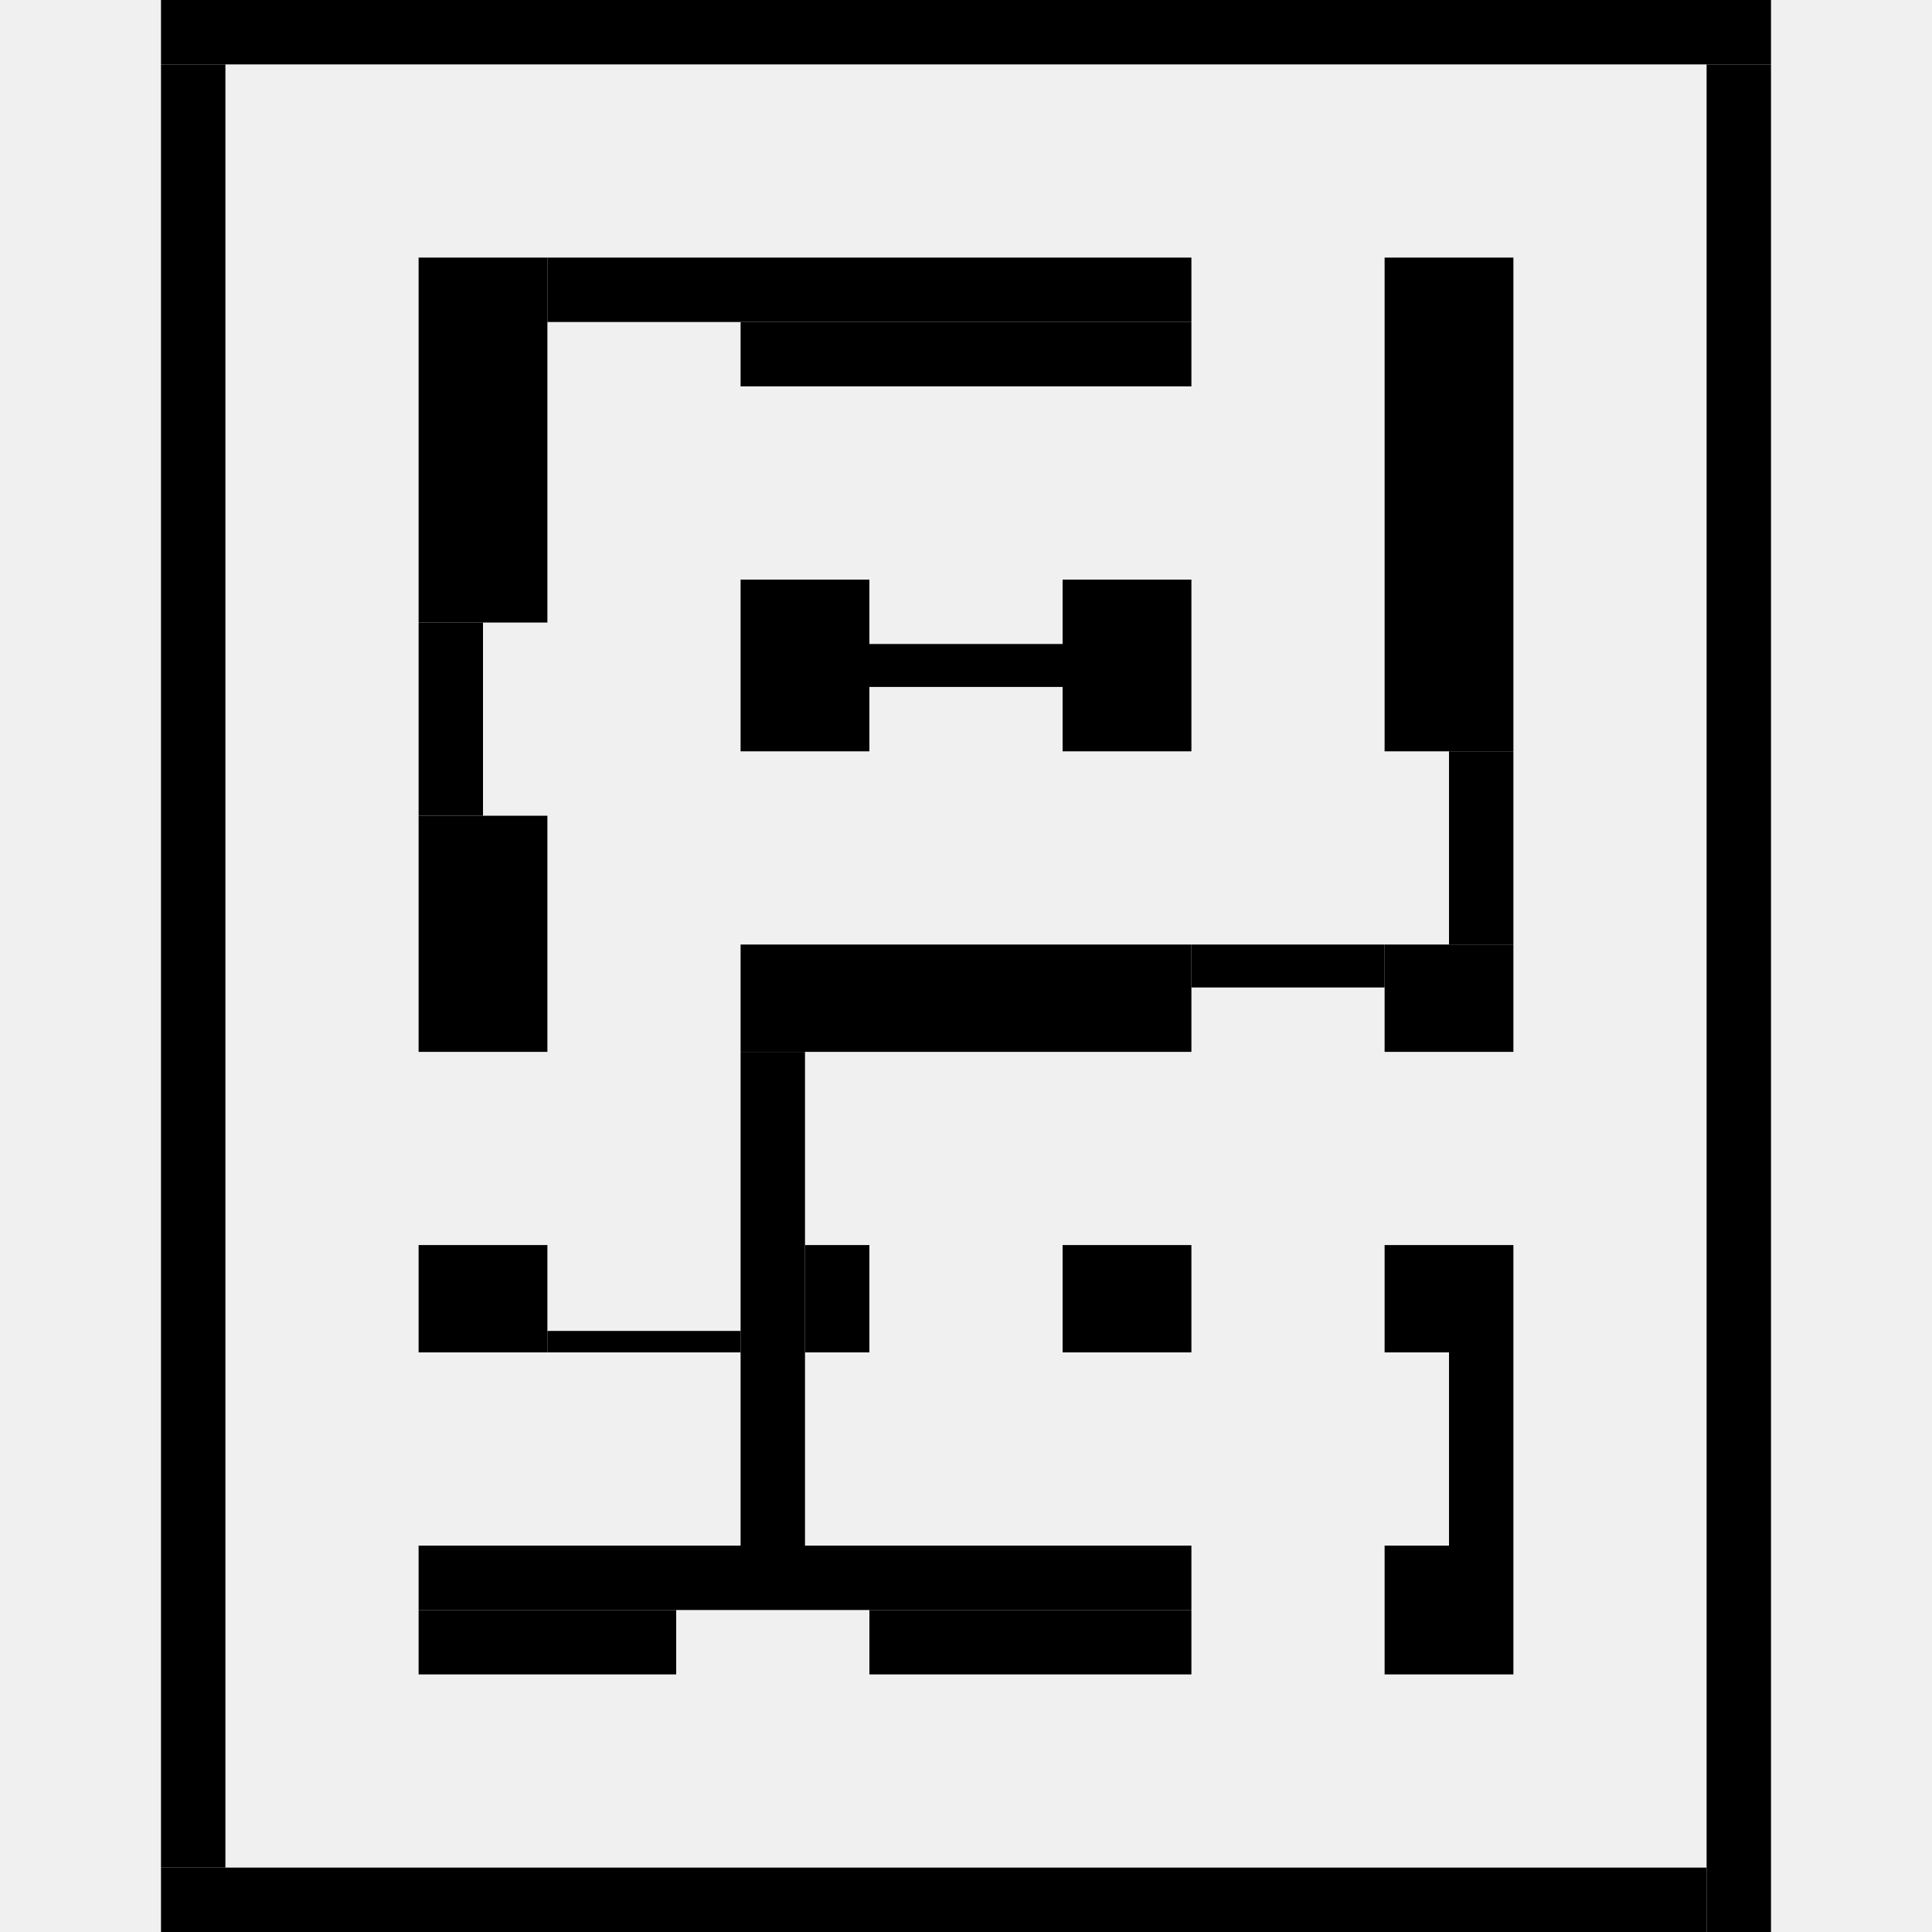
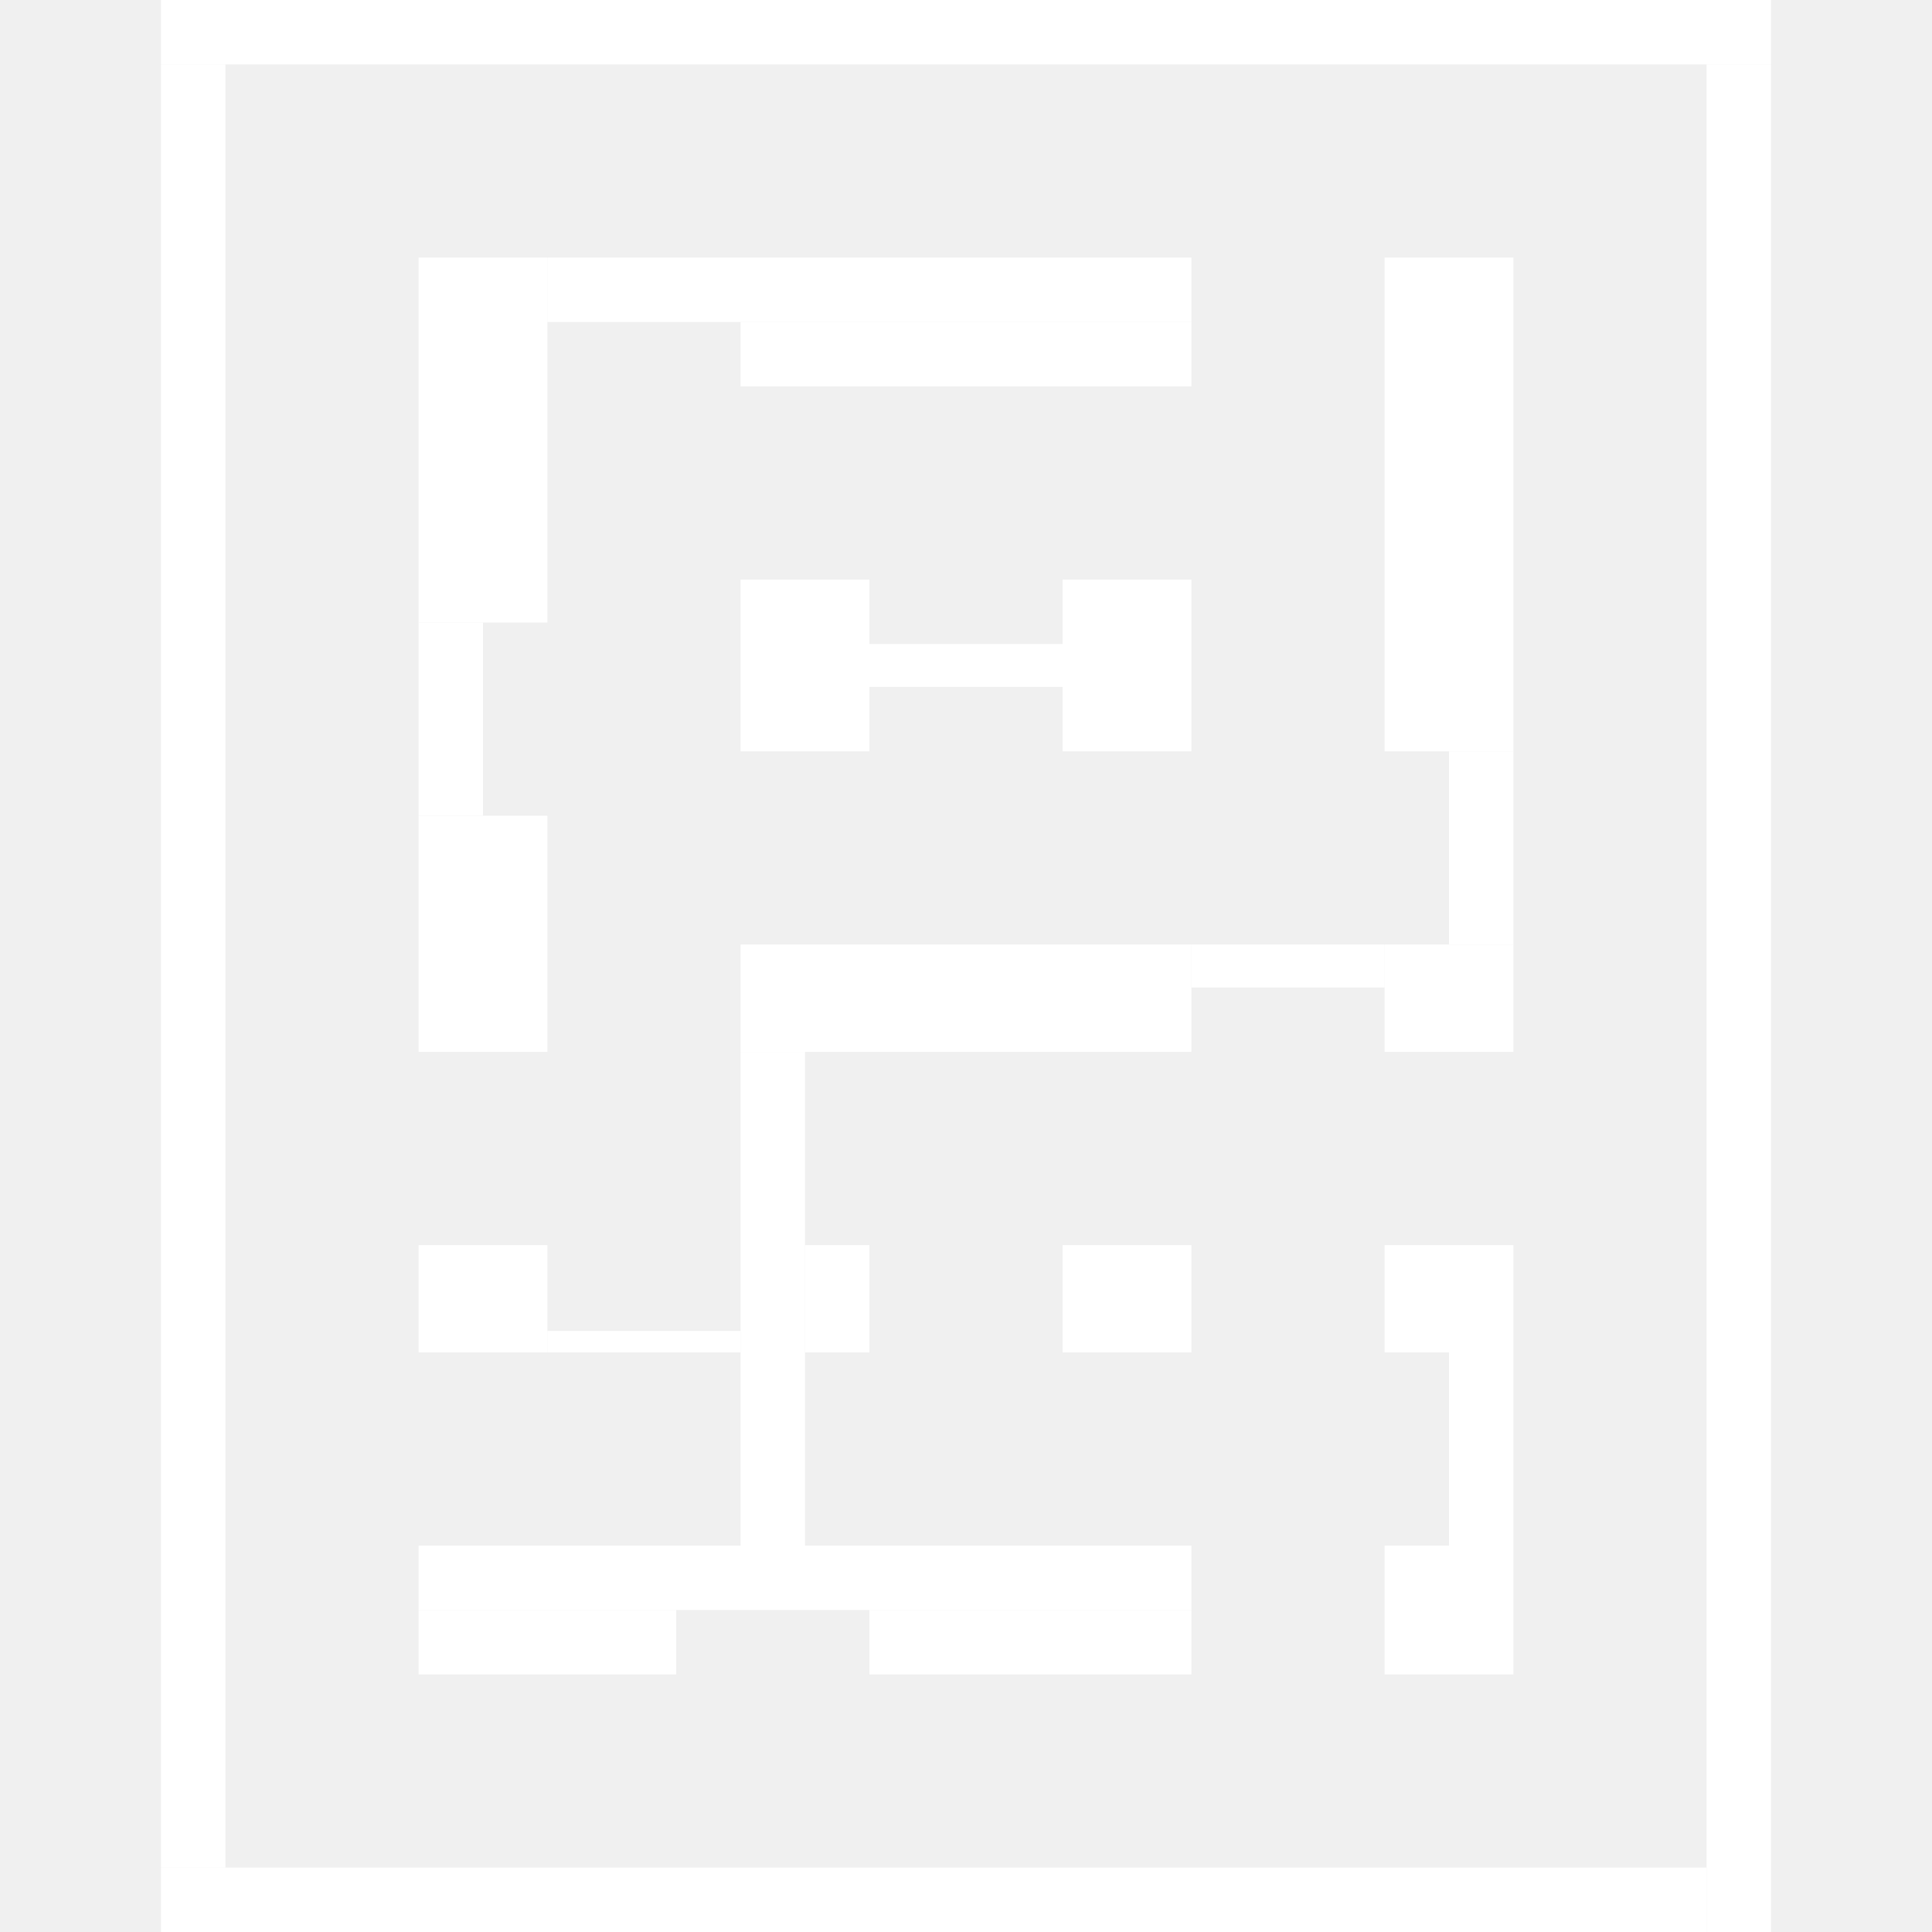
- <svg xmlns="http://www.w3.org/2000/svg" viewBox="0 0 750 900" width="200" height="200" fill="currentColor">
+ <svg xmlns="http://www.w3.org/2000/svg" viewBox="0 0 750 900" width="200" height="200" fill="white">
  <rect x="0" y="0" width="750" height="30" />
  <rect x="720" y="30" width="30" height="870" />
  <rect x="0" y="870" width="720" height="30" />
  <rect x="0" y="30" width="30" height="840" />
  <rect x="120" y="120" width="60" height="170" />
  <rect x="120" y="380" width="60" height="110" />
  <rect x="120" y="290" width="30" height="90" />
  <rect x="180" y="120" width="300" height="30" />
  <rect x="270" y="150" width="210" height="30" />
  <rect x="270" y="270" width="60" height="80" />
  <rect x="420" y="270" width="60" height="80" />
  <rect x="330" y="300" width="90" height="20" />
  <rect x="570" y="120" width="60" height="230" />
  <rect x="600" y="350" width="30" height="90" />
  <rect x="570" y="720" width="60" height="60" />
  <rect x="600" y="630" width="30" height="90" />
  <rect x="570" y="580" width="60" height="50" />
  <rect x="570" y="440" width="60" height="50" />
  <rect x="480" y="440" width="90" height="20" />
  <rect x="270" y="440" width="210" height="50" />
  <rect x="300" y="580" width="30" height="50" />
  <rect x="420" y="580" width="60" height="50" />
  <rect x="270" y="490" width="30" height="230" />
  <rect x="120" y="750" width="120" height="30" />
  <rect x="330" y="750" width="150" height="30" />
  <rect x="120" y="720" width="360" height="30" />
  <rect x="120" y="580" width="60" height="50" />
  <rect x="180" y="620" width="90" height="10" />
</svg>
